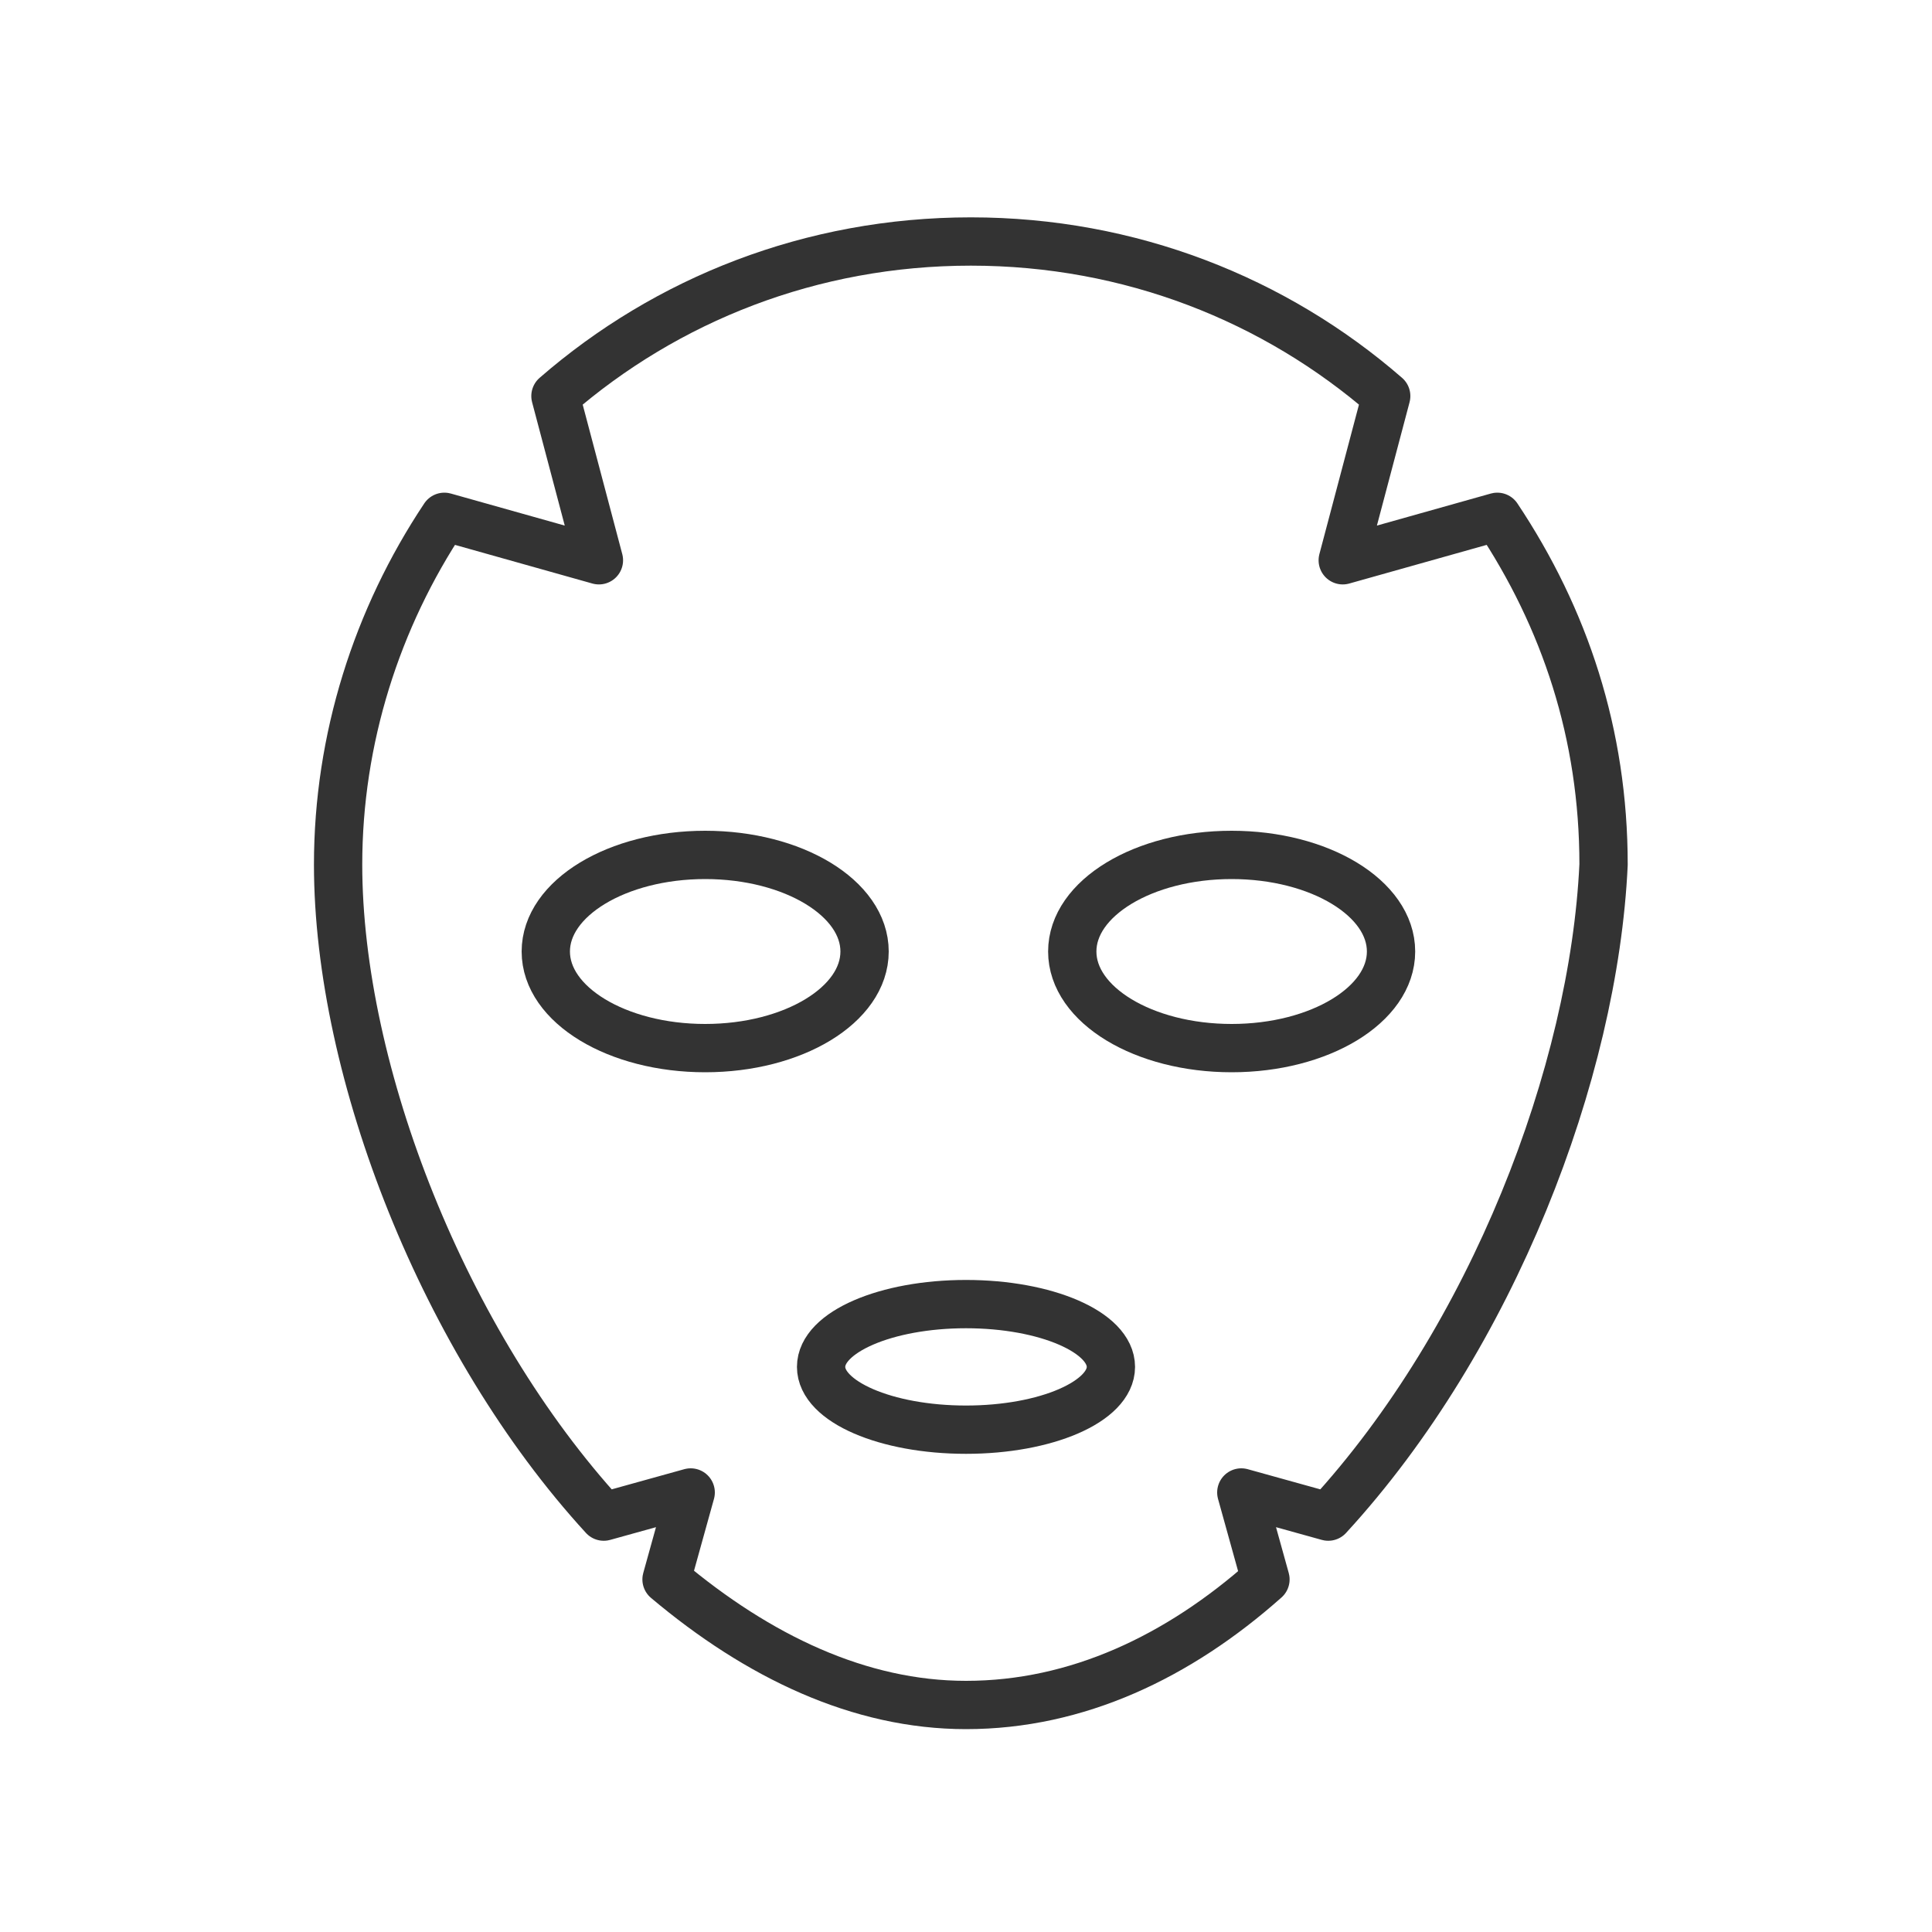
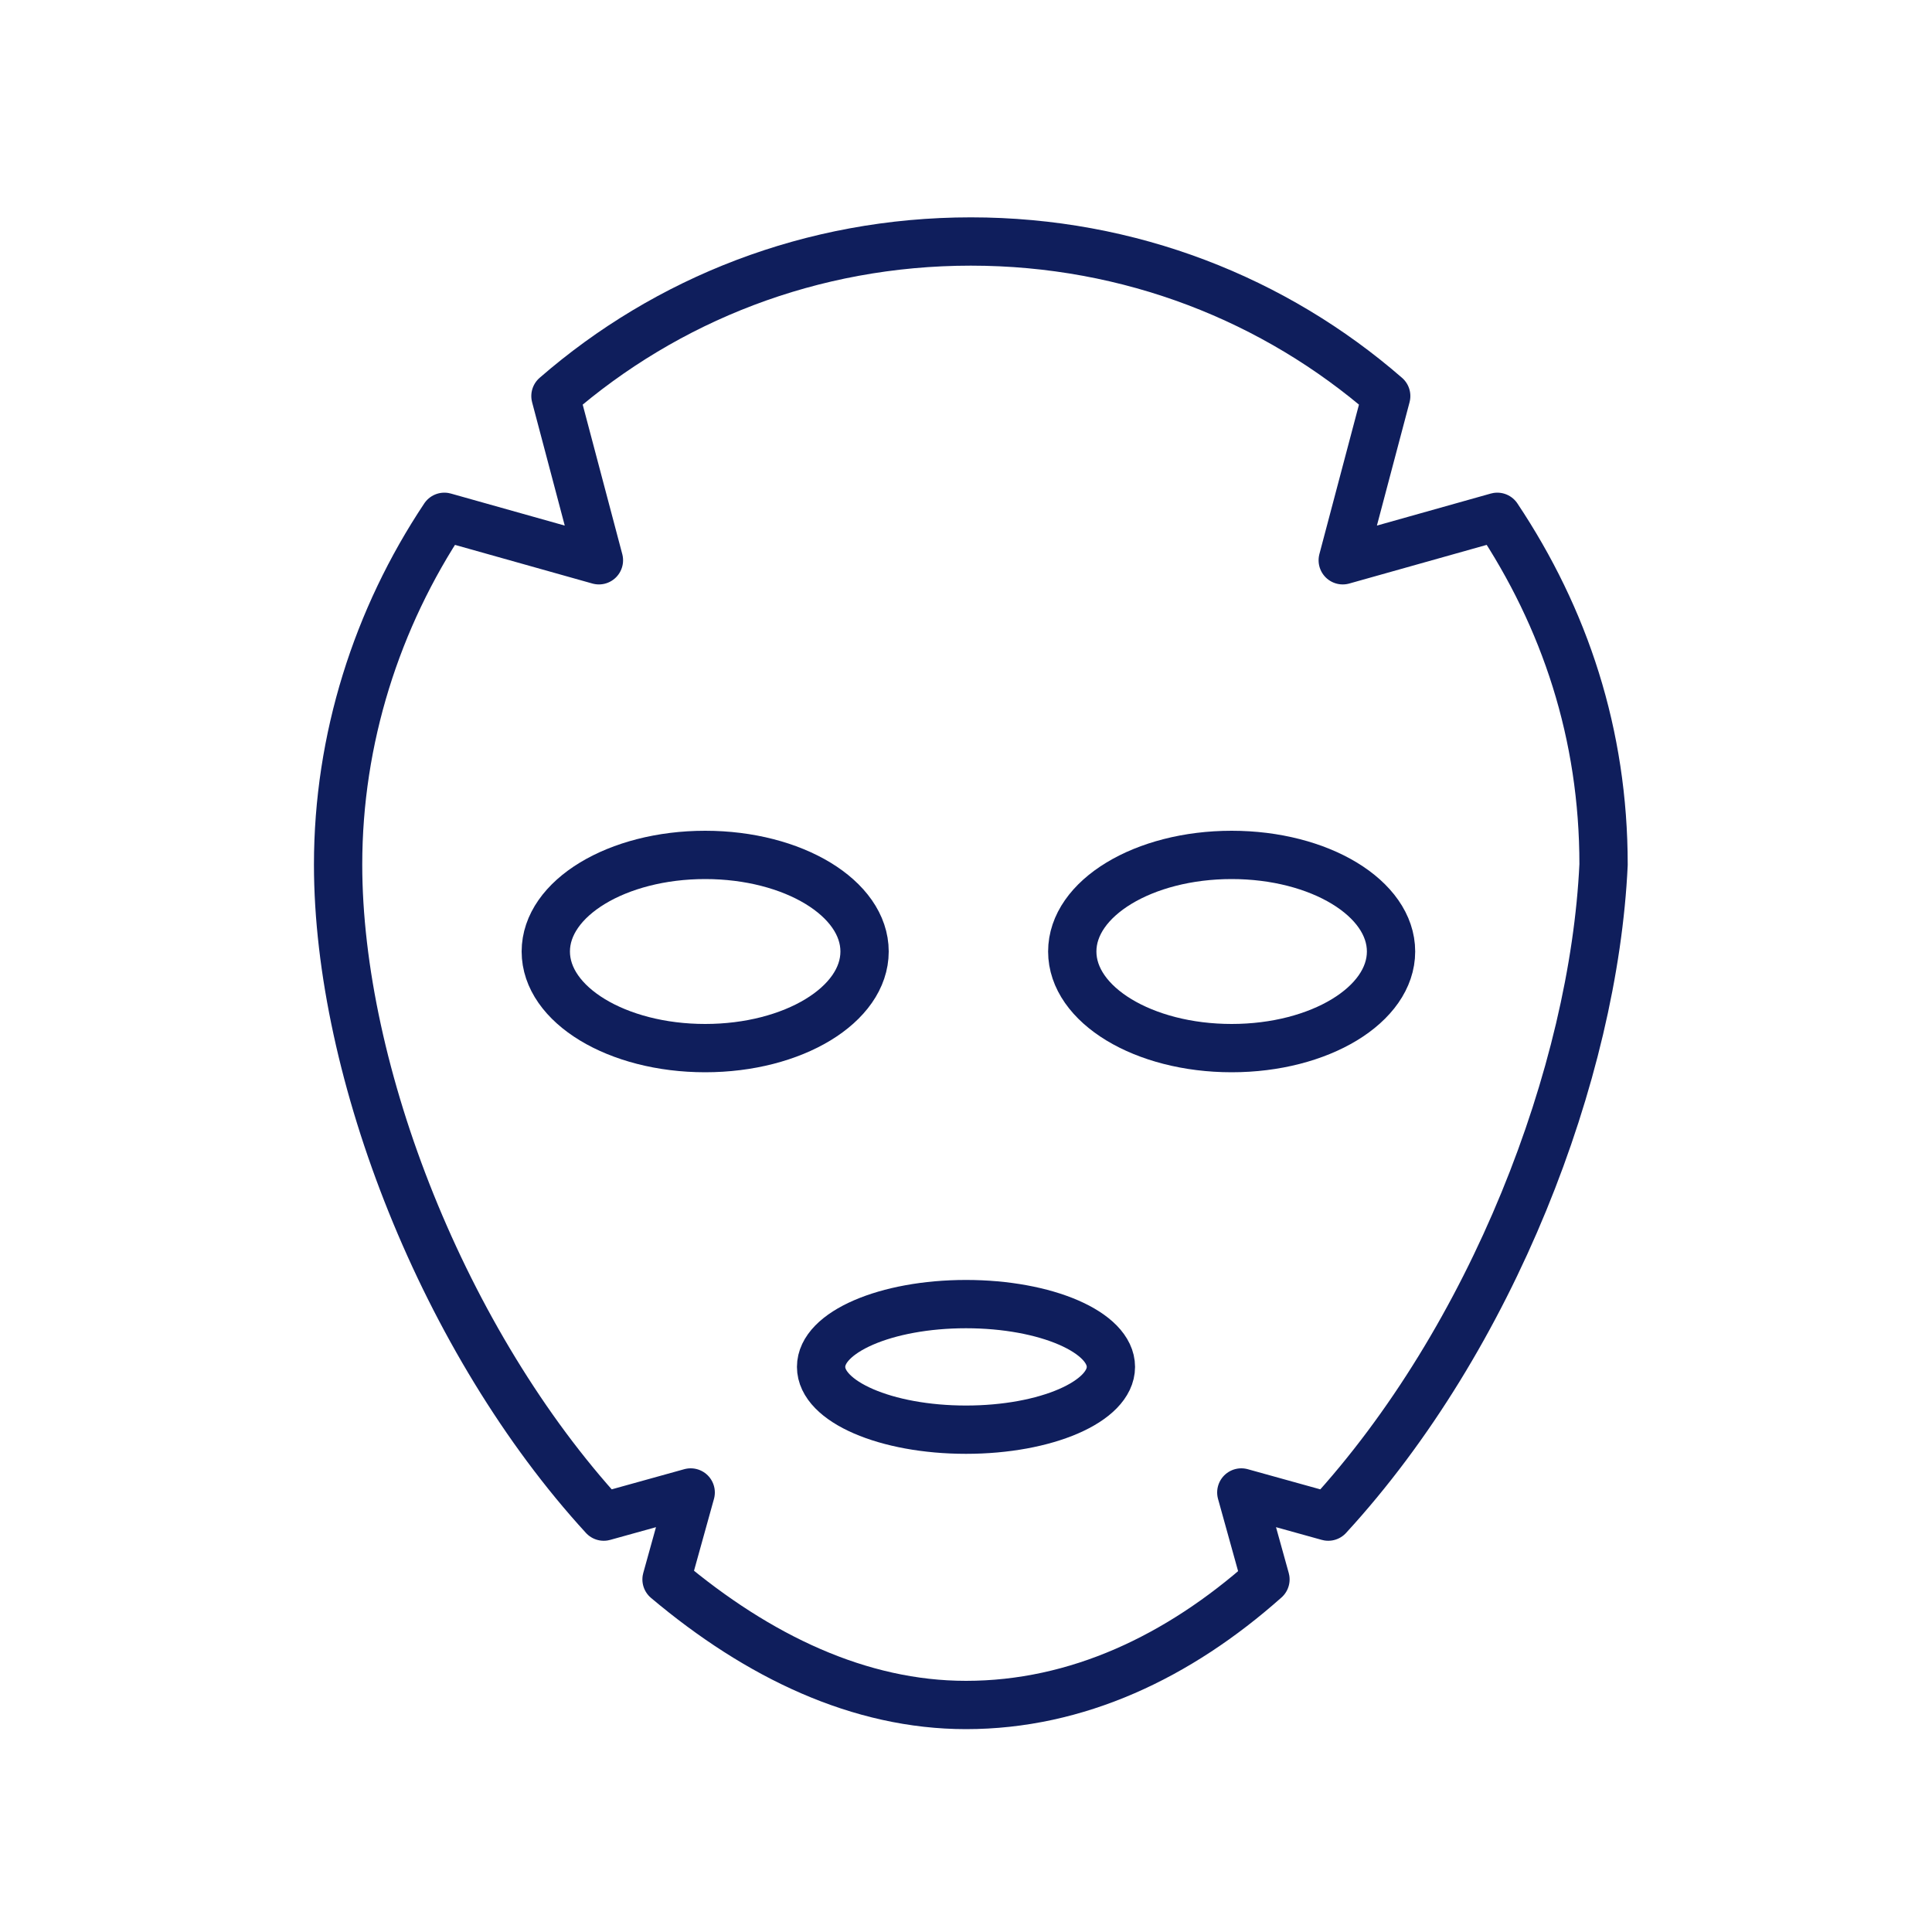
<svg xmlns="http://www.w3.org/2000/svg" width="28" height="28" viewBox="0 0 28 28" fill="none">
-   <path d="M19.25 21.98L17.99 21.63L18.34 22.89C17.08 24.01 15.61 24.71 14 24.71C12.46 24.71 10.99 24.01 9.66 22.89L10.01 21.63L8.75 21.98C6.44 19.46 4.9 15.54 4.9 12.53C4.9 10.71 5.46 8.96 6.44 7.49L8.68 8.12L8.05 5.74C9.66 4.34 11.76 3.5 14.07 3.5C16.38 3.5 18.48 4.34 20.09 5.74L19.46 8.12L21.7 7.49C22.68 8.96 23.24 10.64 23.24 12.53C23.1 15.54 21.63 19.39 19.25 21.98Z" stroke="#333333" stroke-width="0.7" stroke-miterlimit="10" stroke-linecap="round" stroke-linejoin="round" />
-   <path d="M10.22 15.19C11.496 15.19 12.53 14.563 12.53 13.79C12.53 13.017 11.496 12.39 10.22 12.39C8.944 12.39 7.91 13.017 7.91 13.79C7.91 14.563 8.944 15.19 10.22 15.19Z" stroke="#333333" stroke-width="0.7" stroke-miterlimit="10" stroke-linecap="round" stroke-linejoin="round" />
-   <path d="M17.85 15.19C19.126 15.19 20.16 14.563 20.16 13.79C20.16 13.017 19.126 12.39 17.85 12.39C16.574 12.39 15.54 13.017 15.54 13.79C15.54 14.563 16.574 15.19 17.85 15.19Z" stroke="#333333" stroke-width="0.7" stroke-miterlimit="10" stroke-linecap="round" stroke-linejoin="round" />
-   <path d="M14 20.72C15.16 20.72 16.1 20.313 16.1 19.81C16.1 19.307 15.16 18.9 14 18.9C12.84 18.9 11.9 19.307 11.9 19.81C11.9 20.313 12.84 20.72 14 20.72Z" stroke="#333333" stroke-width="0.7" stroke-miterlimit="10" stroke-linecap="round" stroke-linejoin="round" />
+   <path d="M19.25 21.98L17.99 21.63L18.34 22.89C17.08 24.01 15.61 24.71 14 24.71C12.46 24.71 10.99 24.01 9.66 22.89L10.01 21.63L8.75 21.98C6.44 19.46 4.9 15.54 4.9 12.53C4.9 10.71 5.46 8.96 6.44 7.49L8.68 8.12L8.05 5.74C9.66 4.34 11.76 3.5 14.07 3.5C16.38 3.5 18.48 4.34 20.09 5.74L19.46 8.12L21.7 7.49C22.68 8.96 23.24 10.64 23.24 12.53C23.1 15.54 21.63 19.39 19.25 21.98Z" stroke="#0F1E5C" stroke-width="0.7" stroke-miterlimit="10" stroke-linecap="round" stroke-linejoin="round" />
+   <path d="M10.22 15.19C11.496 15.19 12.53 14.563 12.53 13.79C12.53 13.017 11.496 12.39 10.22 12.39C8.944 12.39 7.91 13.017 7.91 13.79C7.91 14.563 8.944 15.19 10.22 15.19Z" stroke="#0F1E5C" stroke-width="0.7" stroke-miterlimit="10" stroke-linecap="round" stroke-linejoin="round" />
+   <path d="M17.85 15.19C19.126 15.19 20.16 14.563 20.16 13.79C20.16 13.017 19.126 12.39 17.85 12.39C16.574 12.39 15.54 13.017 15.54 13.79C15.54 14.563 16.574 15.19 17.85 15.19Z" stroke="#0F1E5C" stroke-width="0.7" stroke-miterlimit="10" stroke-linecap="round" stroke-linejoin="round" />
+   <path d="M14 20.72C15.16 20.72 16.1 20.313 16.1 19.81C16.1 19.307 15.16 18.9 14 18.9C12.84 18.9 11.9 19.307 11.9 19.81C11.9 20.313 12.84 20.72 14 20.72Z" stroke="#0F1E5C" stroke-width="0.7" stroke-miterlimit="10" stroke-linecap="round" stroke-linejoin="round" />
</svg>
